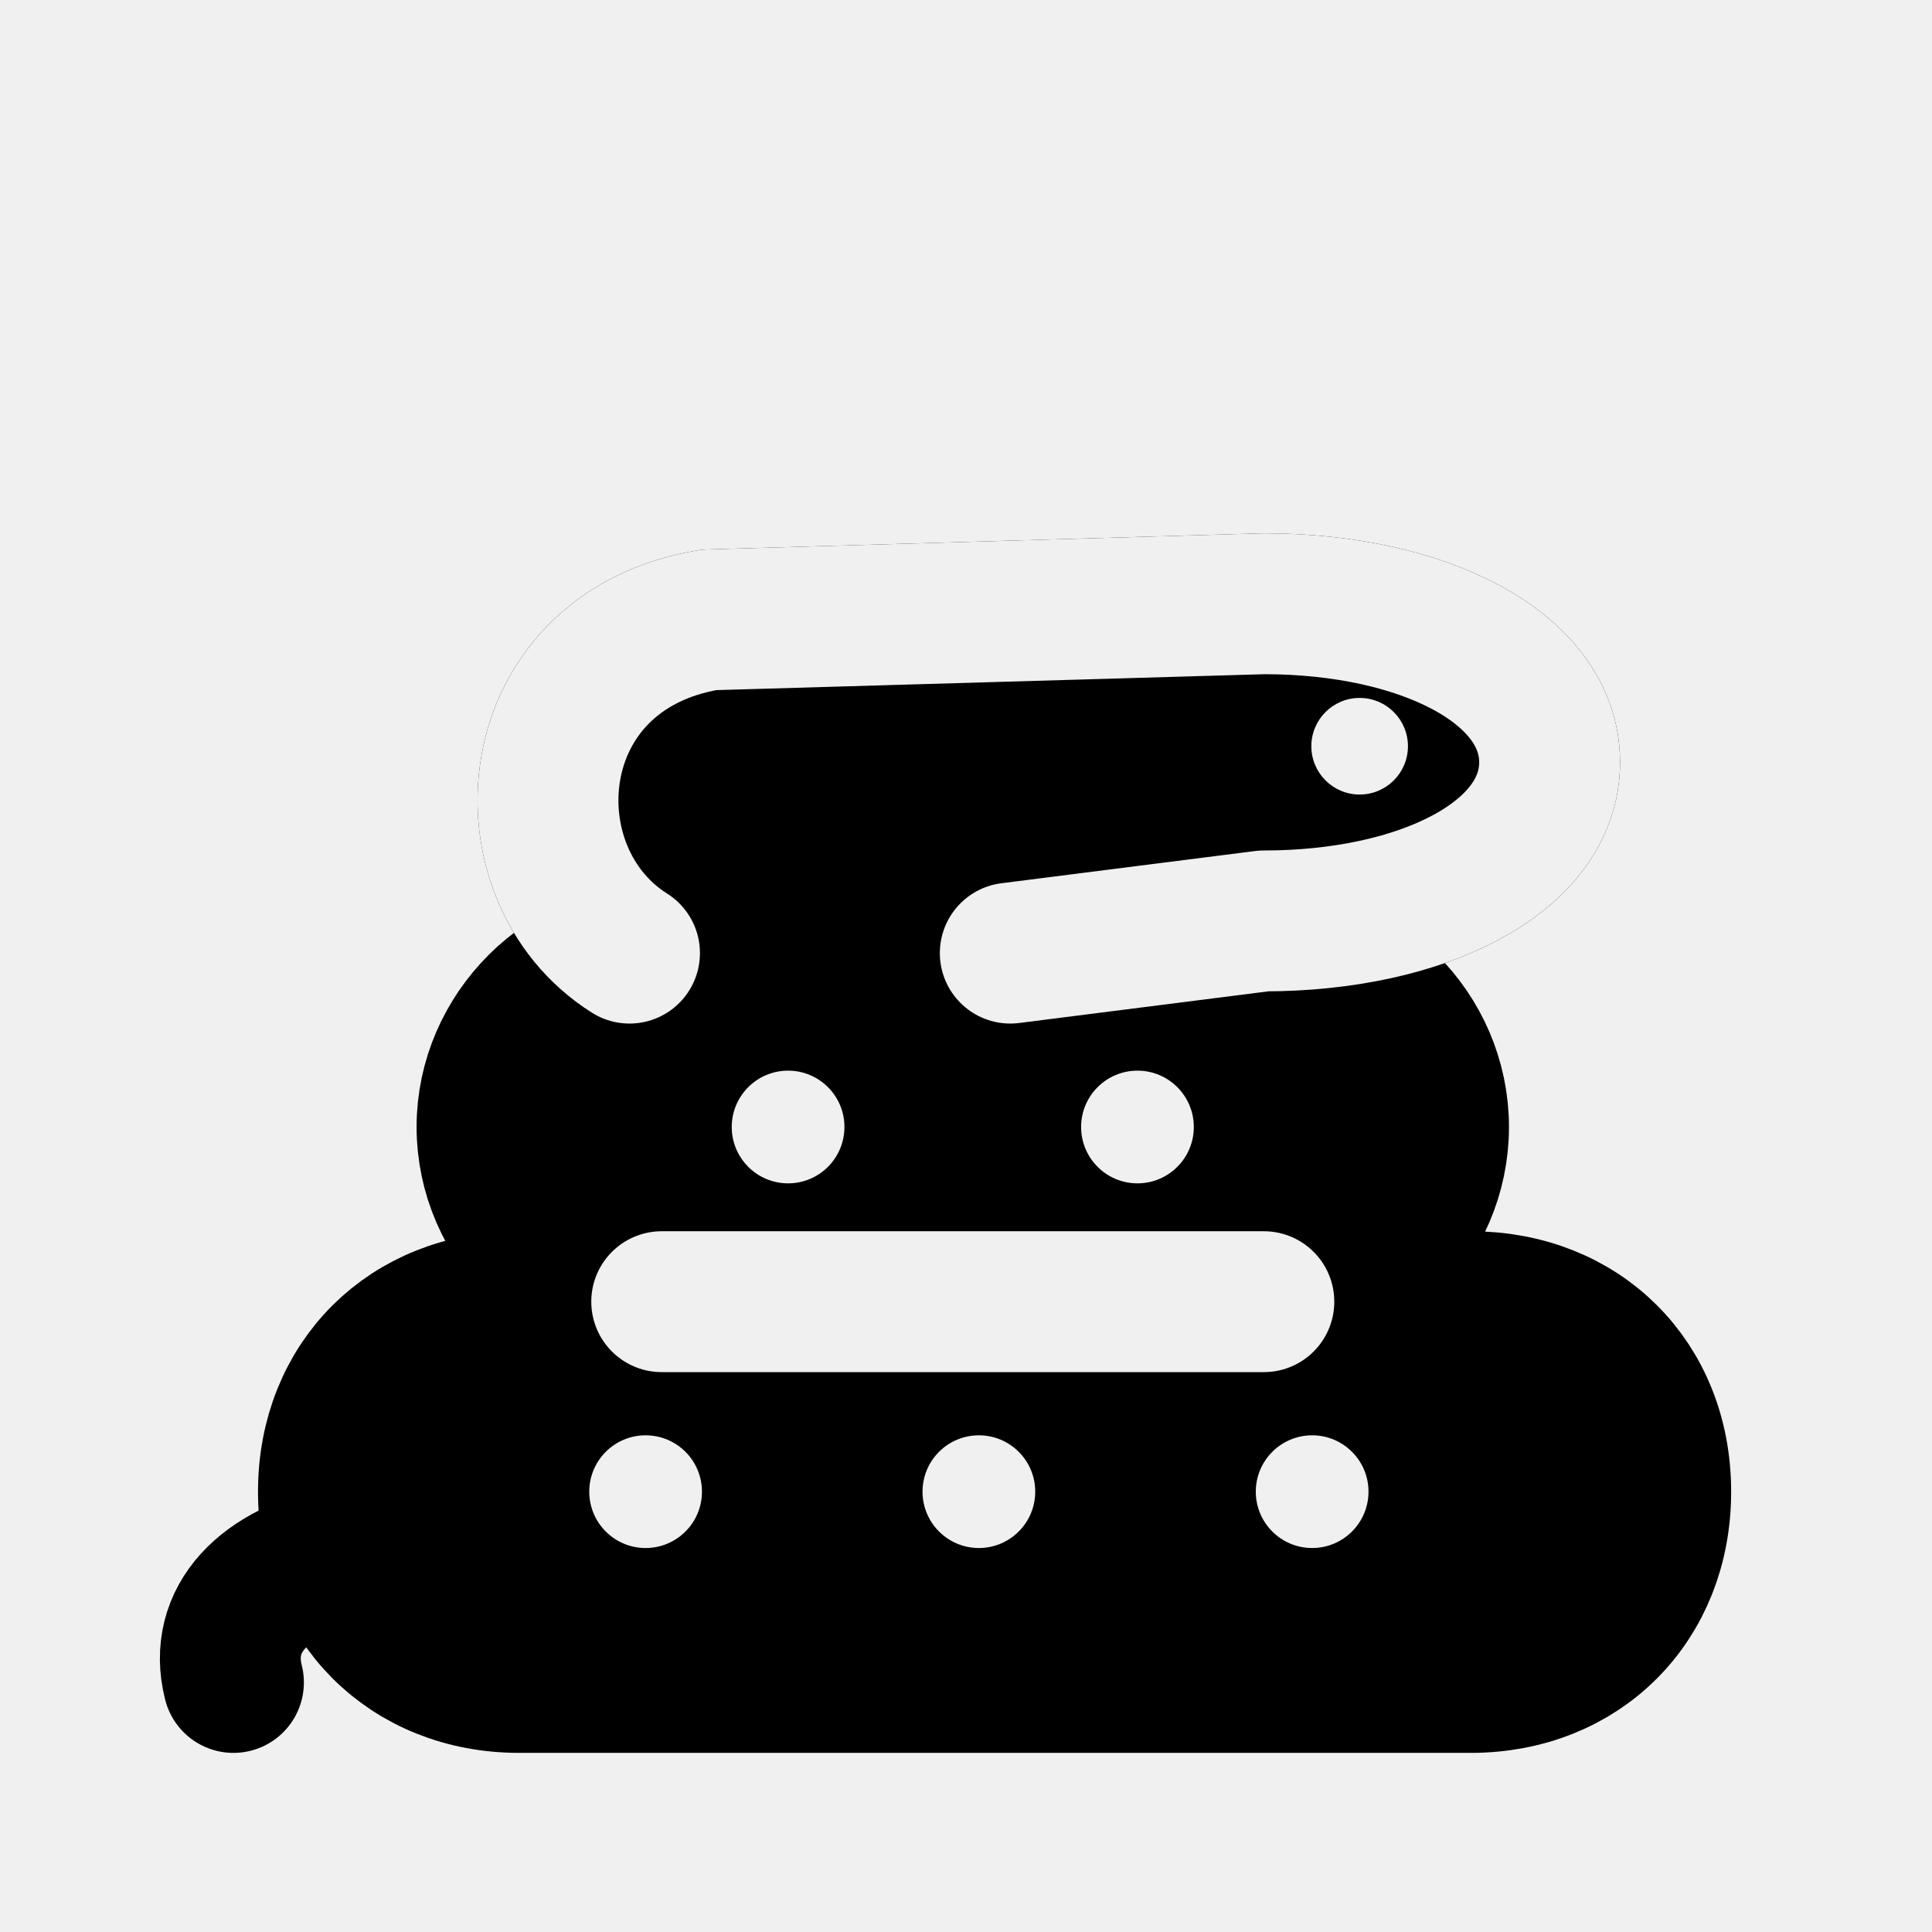
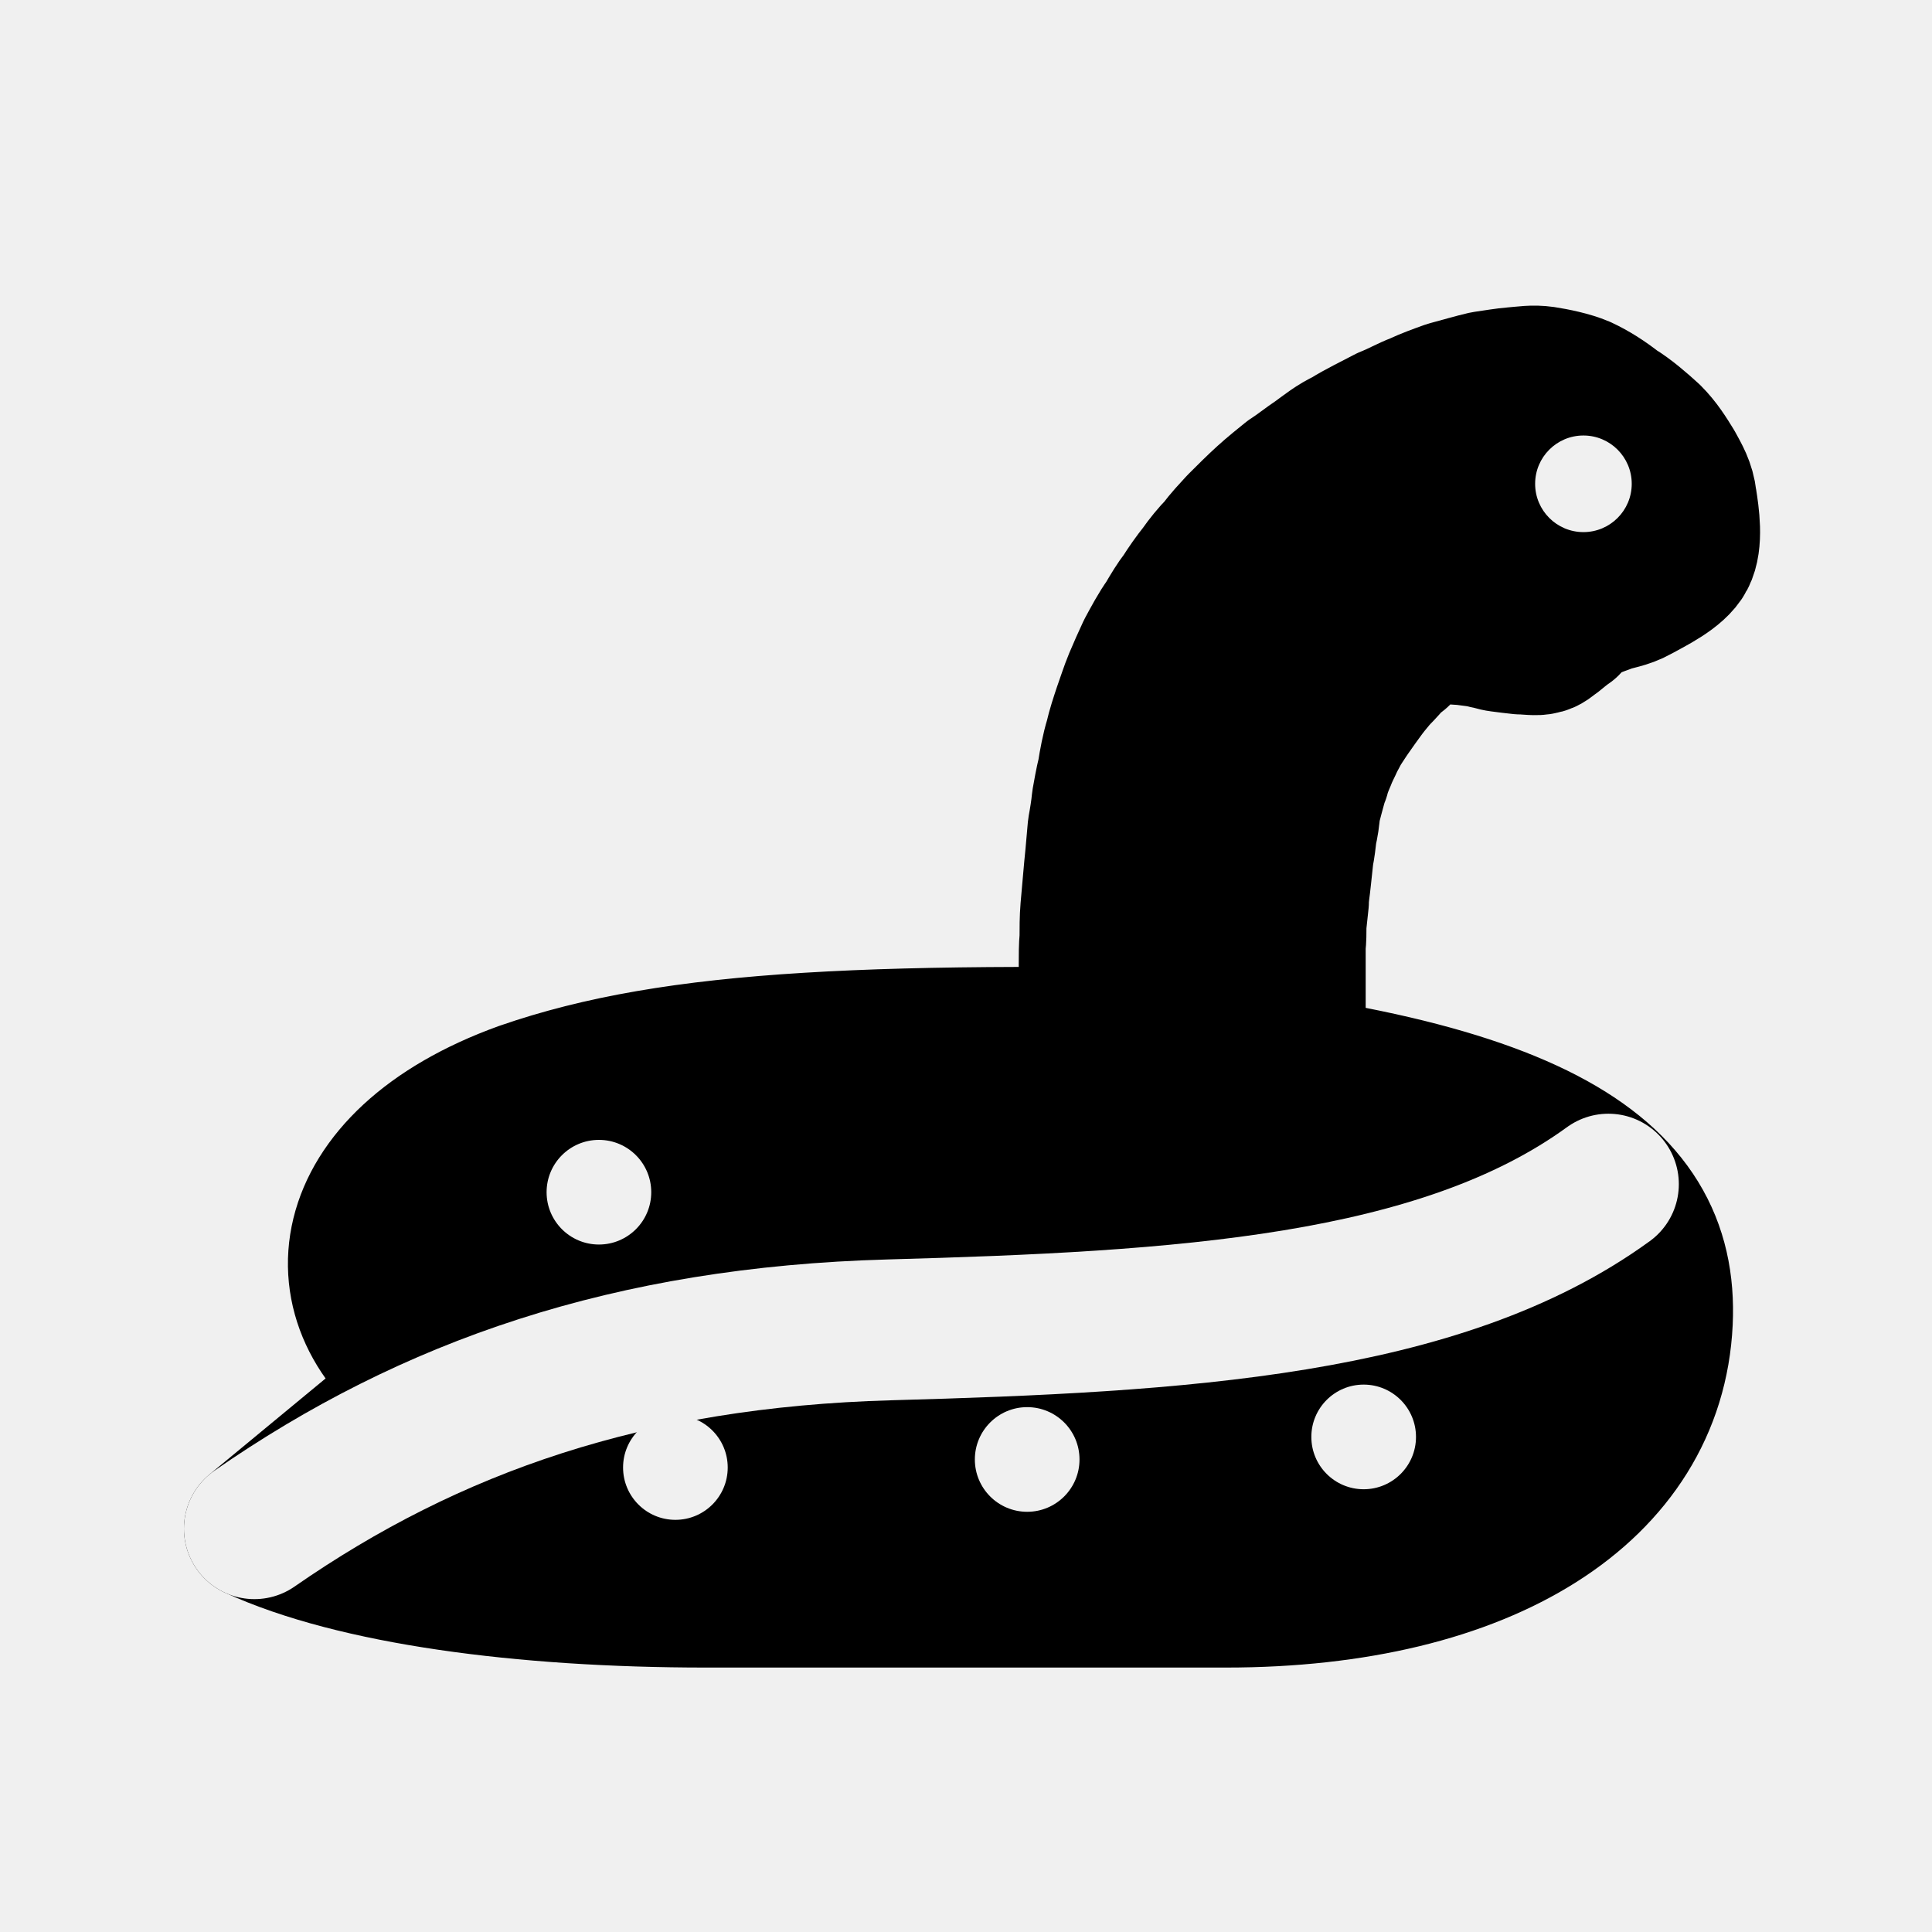
<svg xmlns="http://www.w3.org/2000/svg" width="24" height="24" viewBox="0 0 24 24" fill="none" stroke="currentColor" stroke-width="1.75" stroke-linecap="round" stroke-linejoin="round" class="afroicon afroicon-pythondeseba afroicon-fill">
  <mask id="afm-pythondeseba" maskUnits="userSpaceOnUse" x="0" y="0" width="24" height="24">
-     <path d="M18.27 16.17H6.45C5.07 16.17 4.08 17.16 4.08 18.53S5.07 20.9 6.45 20.9H18.27C19.64 20.9 20.63 19.91 20.63 18.53S19.64 16.17 18.27 16.17Z" fill="#fff" stroke="#fff" />
-     <path d="M15.7 16.17C16.89 16.17 17.87 15.18 17.87 14C17.87 12.82 16.89 11.84 15.7 11.84H8.22C7.04 11.84 6.05 12.82 6.05 14C6.05 15.18 7.04 16.17 8.22 16.17Z" fill="#fff" stroke="#fff" />
-     <path d="M7.82 11.84C6.25 10.85 6.45 8.09 8.81 7.7L15.7 7.5C17.67 7.5 19.25 8.29 19.25 9.47S17.67 11.44 15.7 11.44L12.55 11.84Z" fill="#fff" stroke="#fff" />
-     <path d="M15.7 16.17H8.22" fill="none" stroke="#000" />
-     <path d="M7.82 11.84C6.25 10.85 6.45 8.09 8.81 7.7L15.7 7.5C17.67 7.5 19.25 8.29 19.25 9.47S17.67 11.44 15.7 11.44L12.55 11.84" fill="none" stroke="#000" />
-     <circle cx="16.89" cy="9.27" r="0.6" fill="#000" stroke="none" />
-     <circle cx="16.3" cy="18.53" r="0.7" fill="#000" stroke="none" />
-     <circle cx="12.16" cy="18.53" r="0.7" fill="#000" stroke="none" />
-     <circle cx="8.02" cy="18.53" r="0.7" fill="#000" stroke="none" />
-     <circle cx="14.13" cy="14" r="0.7" fill="#000" stroke="none" />
-     <circle cx="9.79" cy="14" r="0.7" fill="#000" stroke="none" />
+     <path d="M5.35 17.18C3.93 16.23 4.11 14.43 6.49 13.57C8.39 12.91 10.86 12.81 16.09 12.93L13.53 12.97C19.03 13.38 20.74 14.52 20.65 16.42C20.55 18.51 18.46 19.84 15.23 19.84H8.77C6.49 19.84 4.4 19.56 3.16 18.99Z" fill="#fff" stroke="#fff" />
+     <path d="M16.13 14.5C16.56 14.44 16.13 14.28 16.12 14.18C16.12 14.06 16.12 13.96 16.12 13.86C16.11 13.75 16.11 13.65 16.11 13.55C16.1 13.45 16.1 13.34 16.1 13.24C16.1 13.14 16.09 13.04 16.09 12.93C16.09 12.83 16.09 12.72 16.09 12.62C16.09 12.53 16.09 12.42 16.09 12.33C16.09 12.22 16.09 12.13 16.09 12.03C16.09 11.94 16.09 11.84 16.09 11.75C16.1 11.66 16.1 11.58 16.1 11.48C16.11 11.39 16.12 11.3 16.13 11.2C16.13 11.11 16.15 11.01 16.16 10.9C16.17 10.81 16.18 10.71 16.19 10.62C16.21 10.52 16.22 10.43 16.23 10.34C16.25 10.25 16.27 10.14 16.27 10.06C16.29 9.99 16.3 9.94 16.32 9.87C16.34 9.8 16.36 9.71 16.39 9.64C16.41 9.56 16.44 9.49 16.47 9.42C16.5 9.34 16.54 9.27 16.57 9.2C16.6 9.14 16.62 9.11 16.65 9.05C16.69 8.99 16.74 8.91 16.79 8.84C16.84 8.77 16.88 8.71 16.94 8.63C16.99 8.56 17.04 8.5 17.09 8.44C17.15 8.37 17.22 8.31 17.26 8.25C17.31 8.2 17.34 8.18 17.39 8.14C17.43 8.09 17.5 8.03 17.56 7.98C17.61 7.95 17.67 7.9 17.74 7.87C17.8 7.84 17.87 7.82 17.92 7.82C17.96 7.82 17.95 7.86 18 7.87C18.05 7.88 18.15 7.88 18.22 7.89C18.3 7.9 18.39 7.91 18.46 7.93C18.53 7.94 18.56 7.96 18.64 7.97C18.71 7.98 18.8 7.99 18.89 8C18.97 8 19.09 8.02 19.15 8C19.22 7.99 19.25 7.95 19.31 7.91C19.36 7.87 19.43 7.81 19.49 7.77C19.55 7.71 19.58 7.66 19.66 7.61C19.73 7.57 19.84 7.53 19.95 7.49C20.07 7.44 20.19 7.44 20.35 7.35C20.51 7.26 20.83 7.11 20.93 6.92C21.03 6.73 20.98 6.4 20.95 6.21C20.93 6.03 20.86 5.92 20.79 5.79C20.71 5.66 20.63 5.53 20.51 5.41C20.39 5.3 20.23 5.16 20.08 5.07C19.94 4.96 19.8 4.87 19.65 4.8C19.51 4.74 19.31 4.7 19.18 4.68C19.04 4.66 18.94 4.68 18.81 4.69C18.69 4.7 18.58 4.72 18.44 4.74C18.31 4.77 18.14 4.82 17.99 4.86C17.85 4.91 17.74 4.95 17.61 5.01C17.48 5.06 17.38 5.12 17.23 5.18C17.08 5.26 16.87 5.36 16.73 5.45C16.58 5.52 16.47 5.61 16.36 5.69C16.24 5.77 16.13 5.86 16.02 5.93C15.91 6.02 15.82 6.09 15.71 6.19C15.61 6.28 15.48 6.41 15.38 6.51C15.29 6.61 15.21 6.69 15.14 6.79C15.05 6.88 14.97 6.98 14.9 7.08C14.82 7.18 14.75 7.28 14.68 7.39C14.61 7.48 14.55 7.58 14.48 7.7C14.4 7.81 14.32 7.96 14.25 8.09C14.19 8.22 14.14 8.33 14.09 8.45C14.04 8.57 14 8.7 13.96 8.81C13.92 8.93 13.88 9.05 13.85 9.18C13.81 9.31 13.78 9.47 13.76 9.6C13.73 9.72 13.71 9.84 13.69 9.95C13.68 10.06 13.66 10.18 13.64 10.29C13.63 10.4 13.62 10.51 13.61 10.63C13.6 10.73 13.59 10.83 13.58 10.95C13.57 11.06 13.56 11.18 13.55 11.29C13.54 11.41 13.54 11.54 13.54 11.65C13.53 11.76 13.53 11.88 13.53 11.99C13.53 12.11 13.53 12.22 13.53 12.33C13.53 12.44 13.53 12.55 13.53 12.66C13.53 12.76 13.53 12.87 13.53 12.97C13.53 13.08 13.54 13.19 13.54 13.29C13.54 13.4 13.55 13.5 13.55 13.62C13.55 13.72 13.55 13.83 13.56 13.93C13.56 14.04 13.56 14.14 13.57 14.24C13.57 14.34 13.14 14.49 13.57 14.54C14 14.58 15.71 14.57 16.13 14.5Z" fill="#fff" stroke="#fff" />
+     <path d="M3.16 18.99C5.35 17.47 7.82 16.61 11.05 16.52C14.66 16.42 17.89 16.23 19.98 14.71" fill="none" stroke="#000" />
+     <circle cx="19.67" cy="6.01" r="0.6" fill="#000" stroke="none" />
+     <circle cx="8.39" cy="18.23" r="0.65" fill="#000" stroke="none" />
+     <circle cx="12.76" cy="18.13" r="0.65" fill="#000" stroke="none" />
+     <circle cx="16.94" cy="17.85" r="0.65" fill="#000" stroke="none" />
+     <circle cx="7.44" cy="14.81" r="0.65" fill="#000" stroke="none" />
  </mask>
  <rect width="24" height="24" fill="currentColor" stroke="none" mask="url(#afm-pythondeseba)" />
-   <path d="M4.28 19.32C3.29 19.52 2.7 20.11 2.9 20.9" />
</svg>
